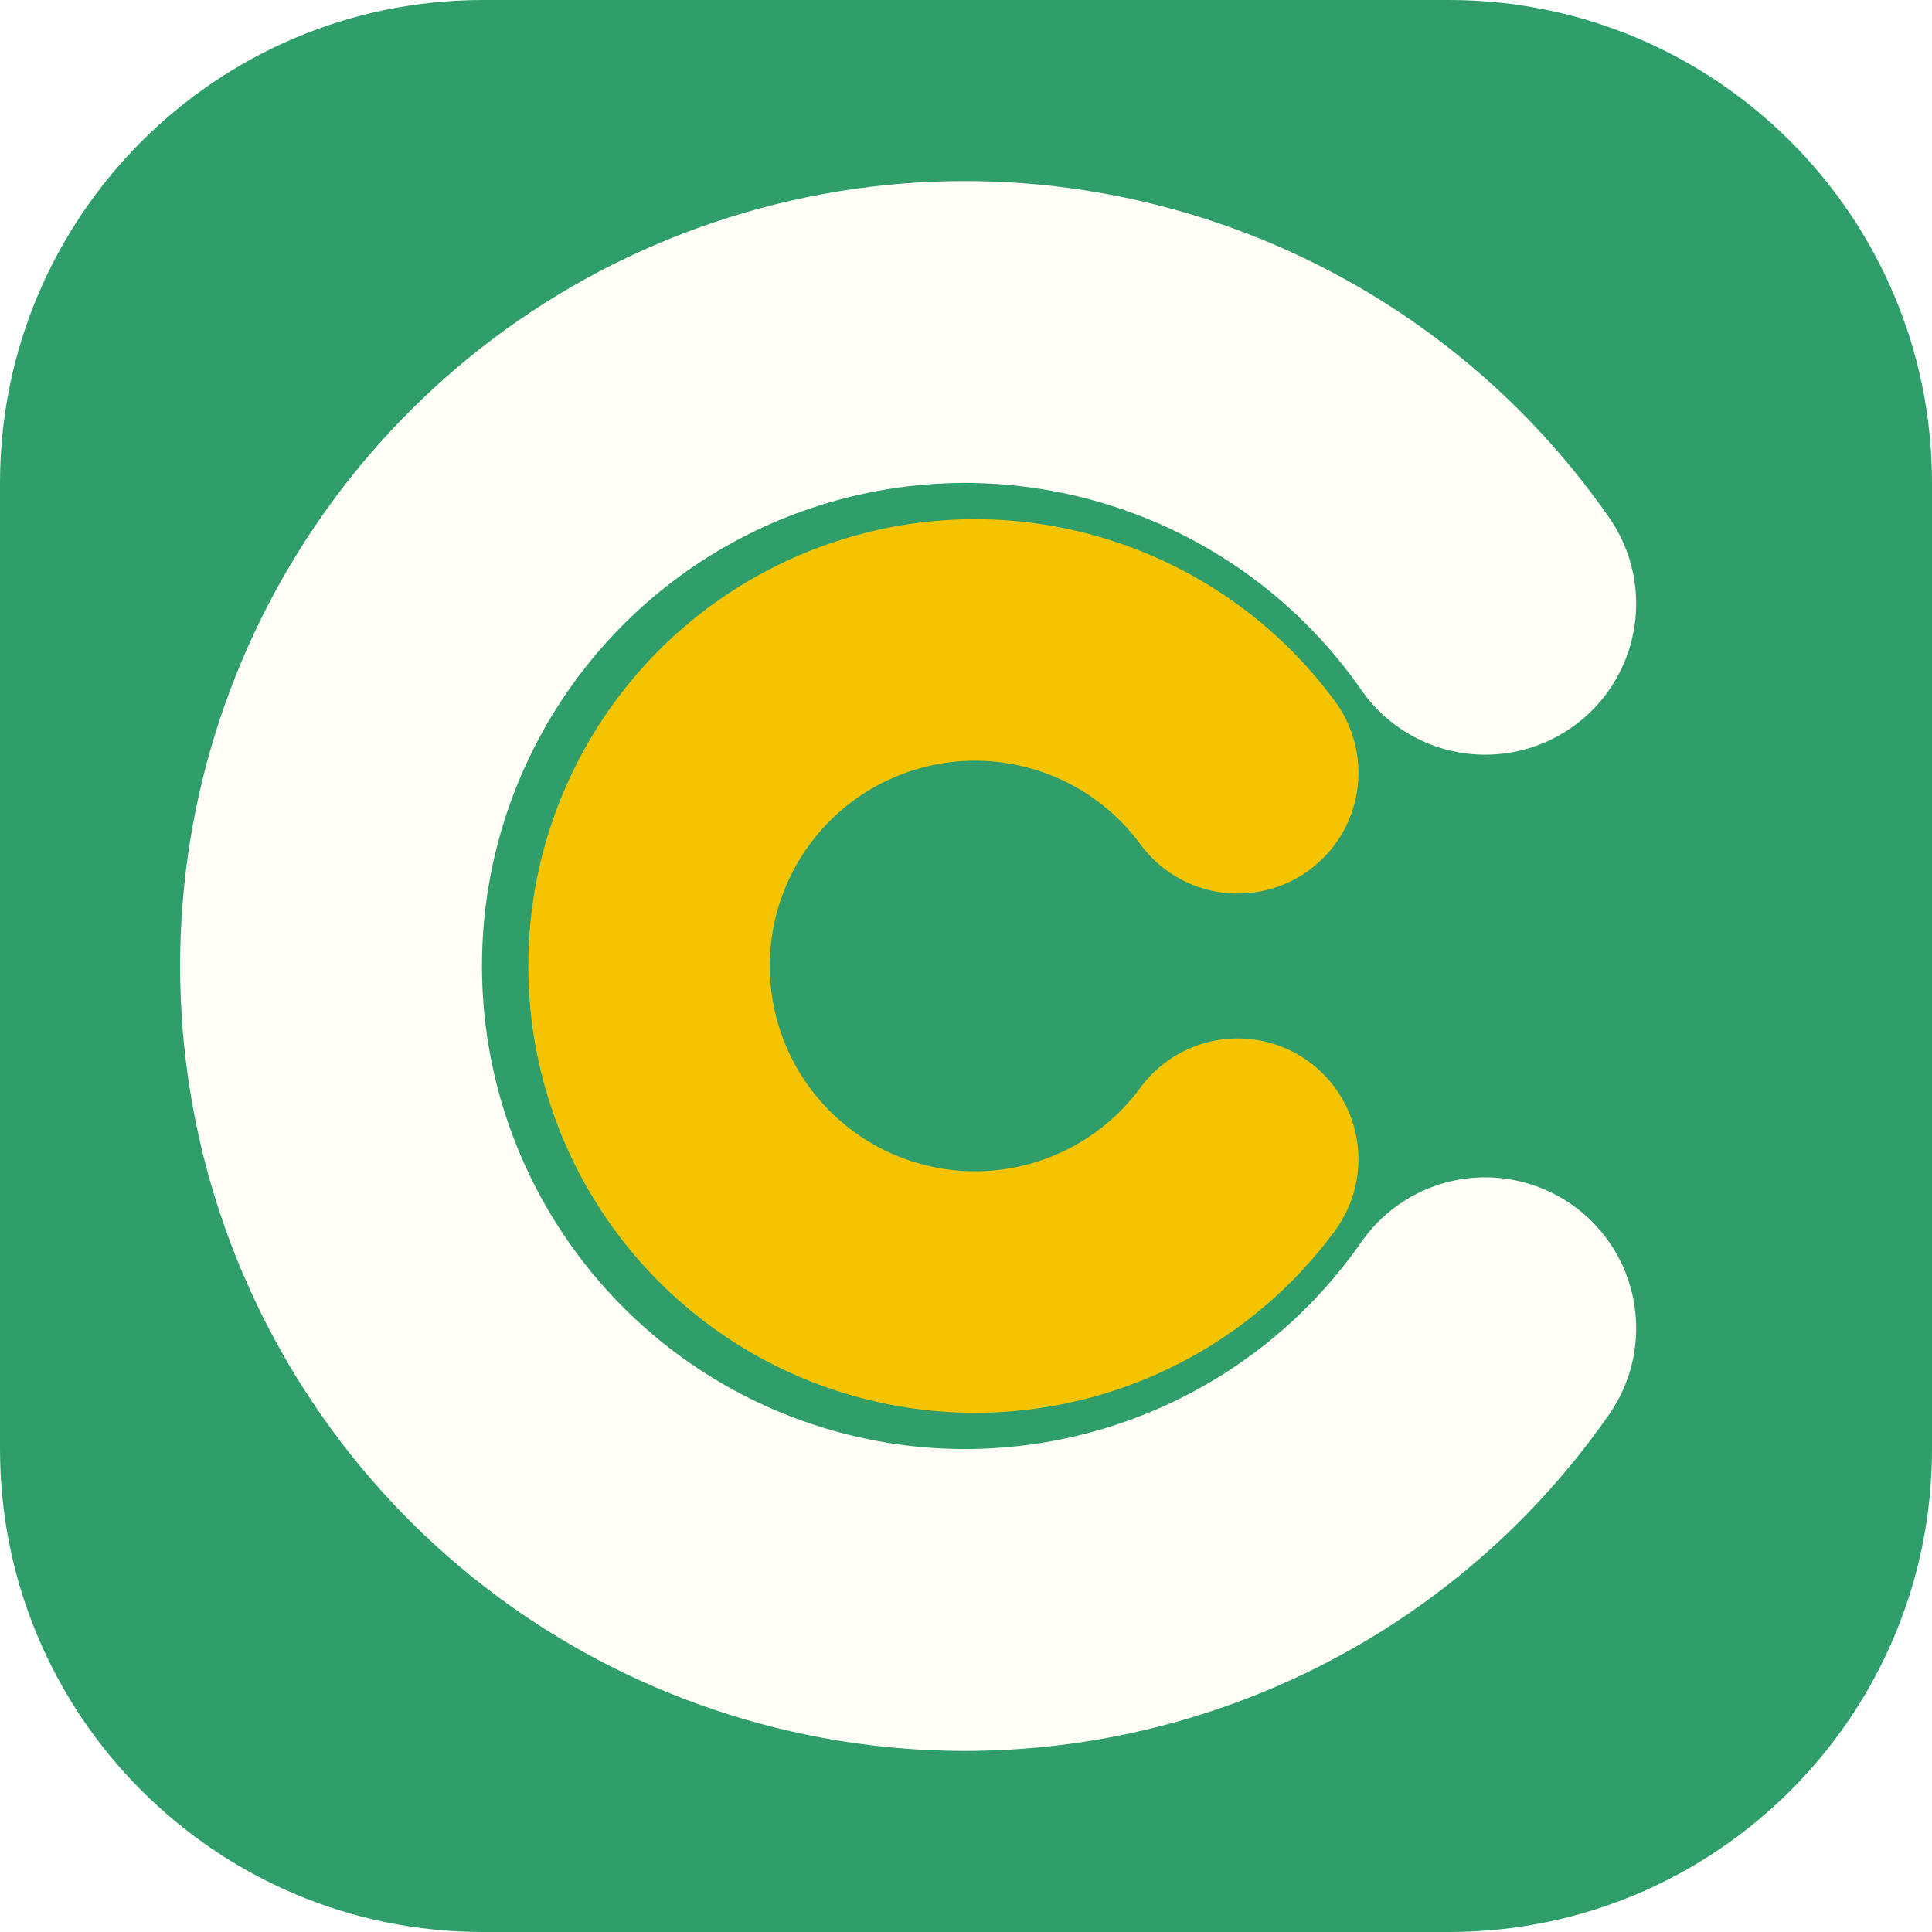
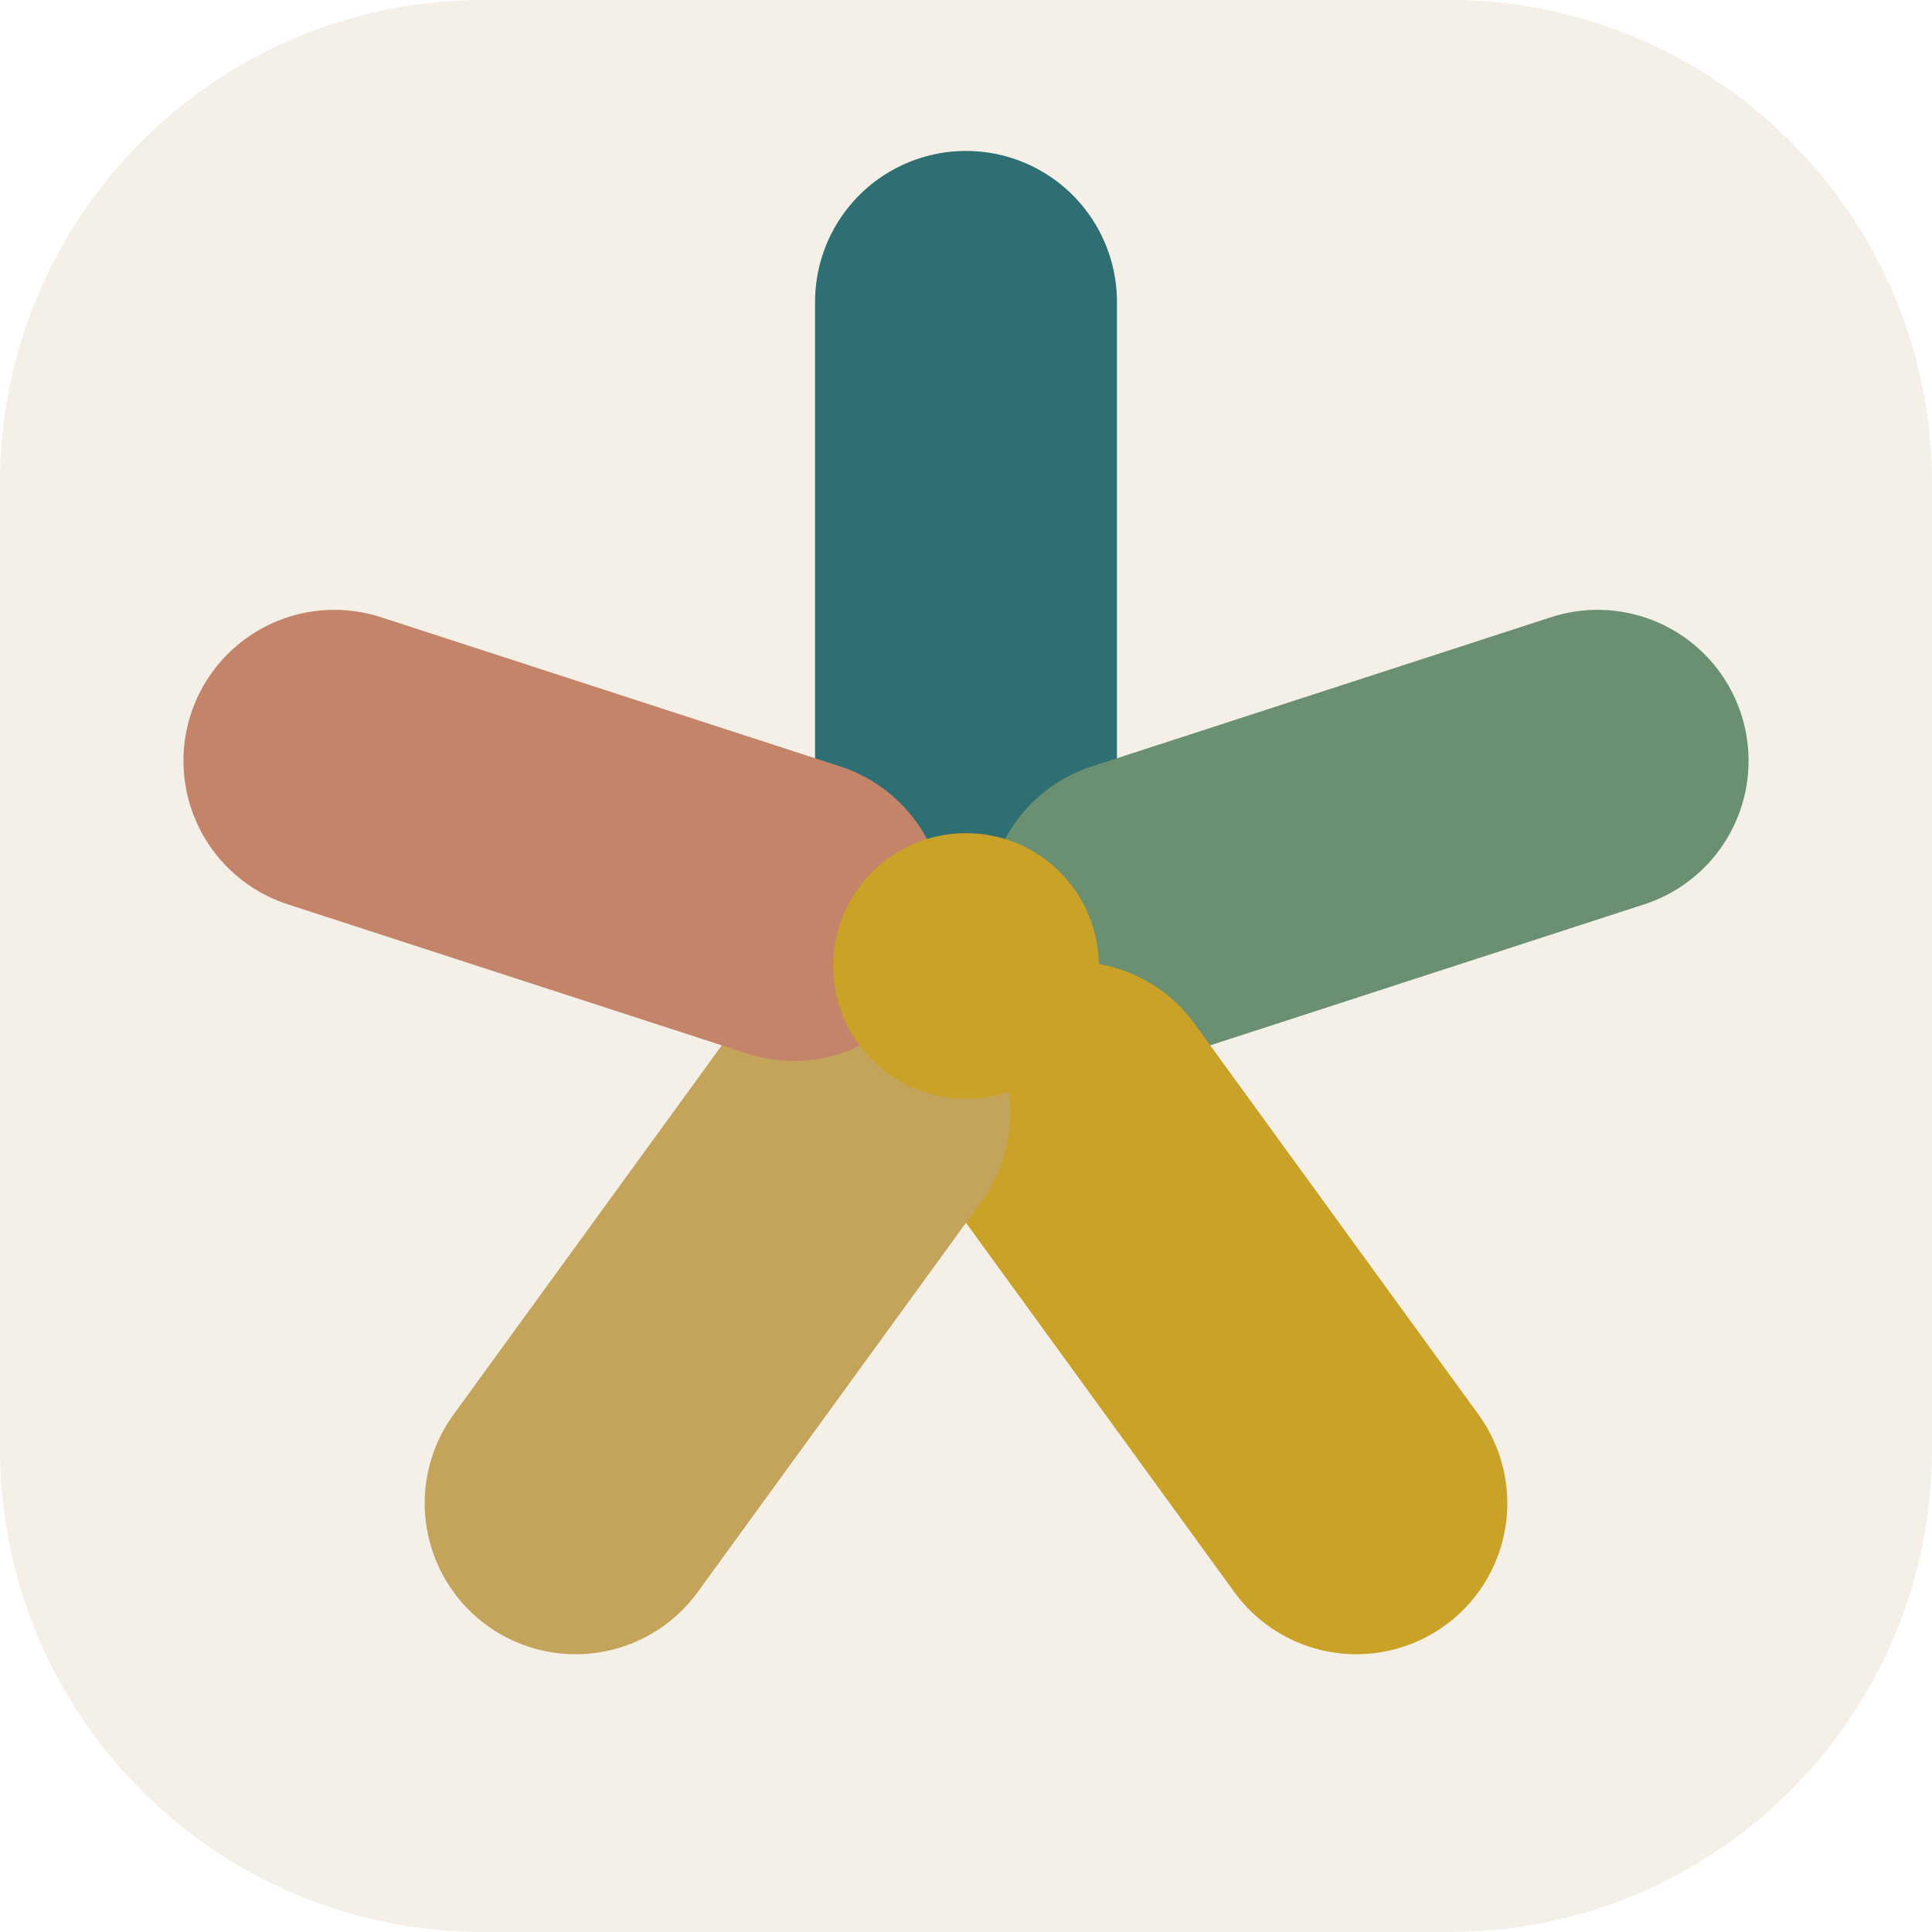
<svg xmlns="http://www.w3.org/2000/svg" viewBox="0 0 32 32">
-   <rect width="32" height="32" rx="8" fill="#2F9E6B" />
-   <path fill="none" stroke="#FFFDF6" stroke-width="5" stroke-linecap="round" d="M24.6 22A10.5 10.5 0 1 1 24.6 10" />
-   <path fill="none" stroke="#F5C400" stroke-width="4" stroke-linecap="round" d="M20.5 19.2A5.4 5.4 0 1 1 20.5 12.8" />
+   <rect width="32" height="32" rx="8" fill="#F4F0E8" />
+   <g transform="translate(16 16)" fill="none" stroke-linecap="round" stroke-width="5">
+     <line y1="-3" y2="-11" stroke="#2F6F73" />
+     <line y1="-3" y2="-11" stroke="#6B8F71" transform="rotate(72)" />
+     <line y1="-3" y2="-11" stroke="#C9A227" transform="rotate(144)" />
+     <line y1="-3" y2="-11" stroke="#C4A35A" transform="rotate(216)" />
+     <line y1="-3" y2="-11" stroke="#C4846A" transform="rotate(288)" />
+   </g>
+   <circle cx="16" cy="16" r="2.2" fill="#C9A227" />
</svg>
